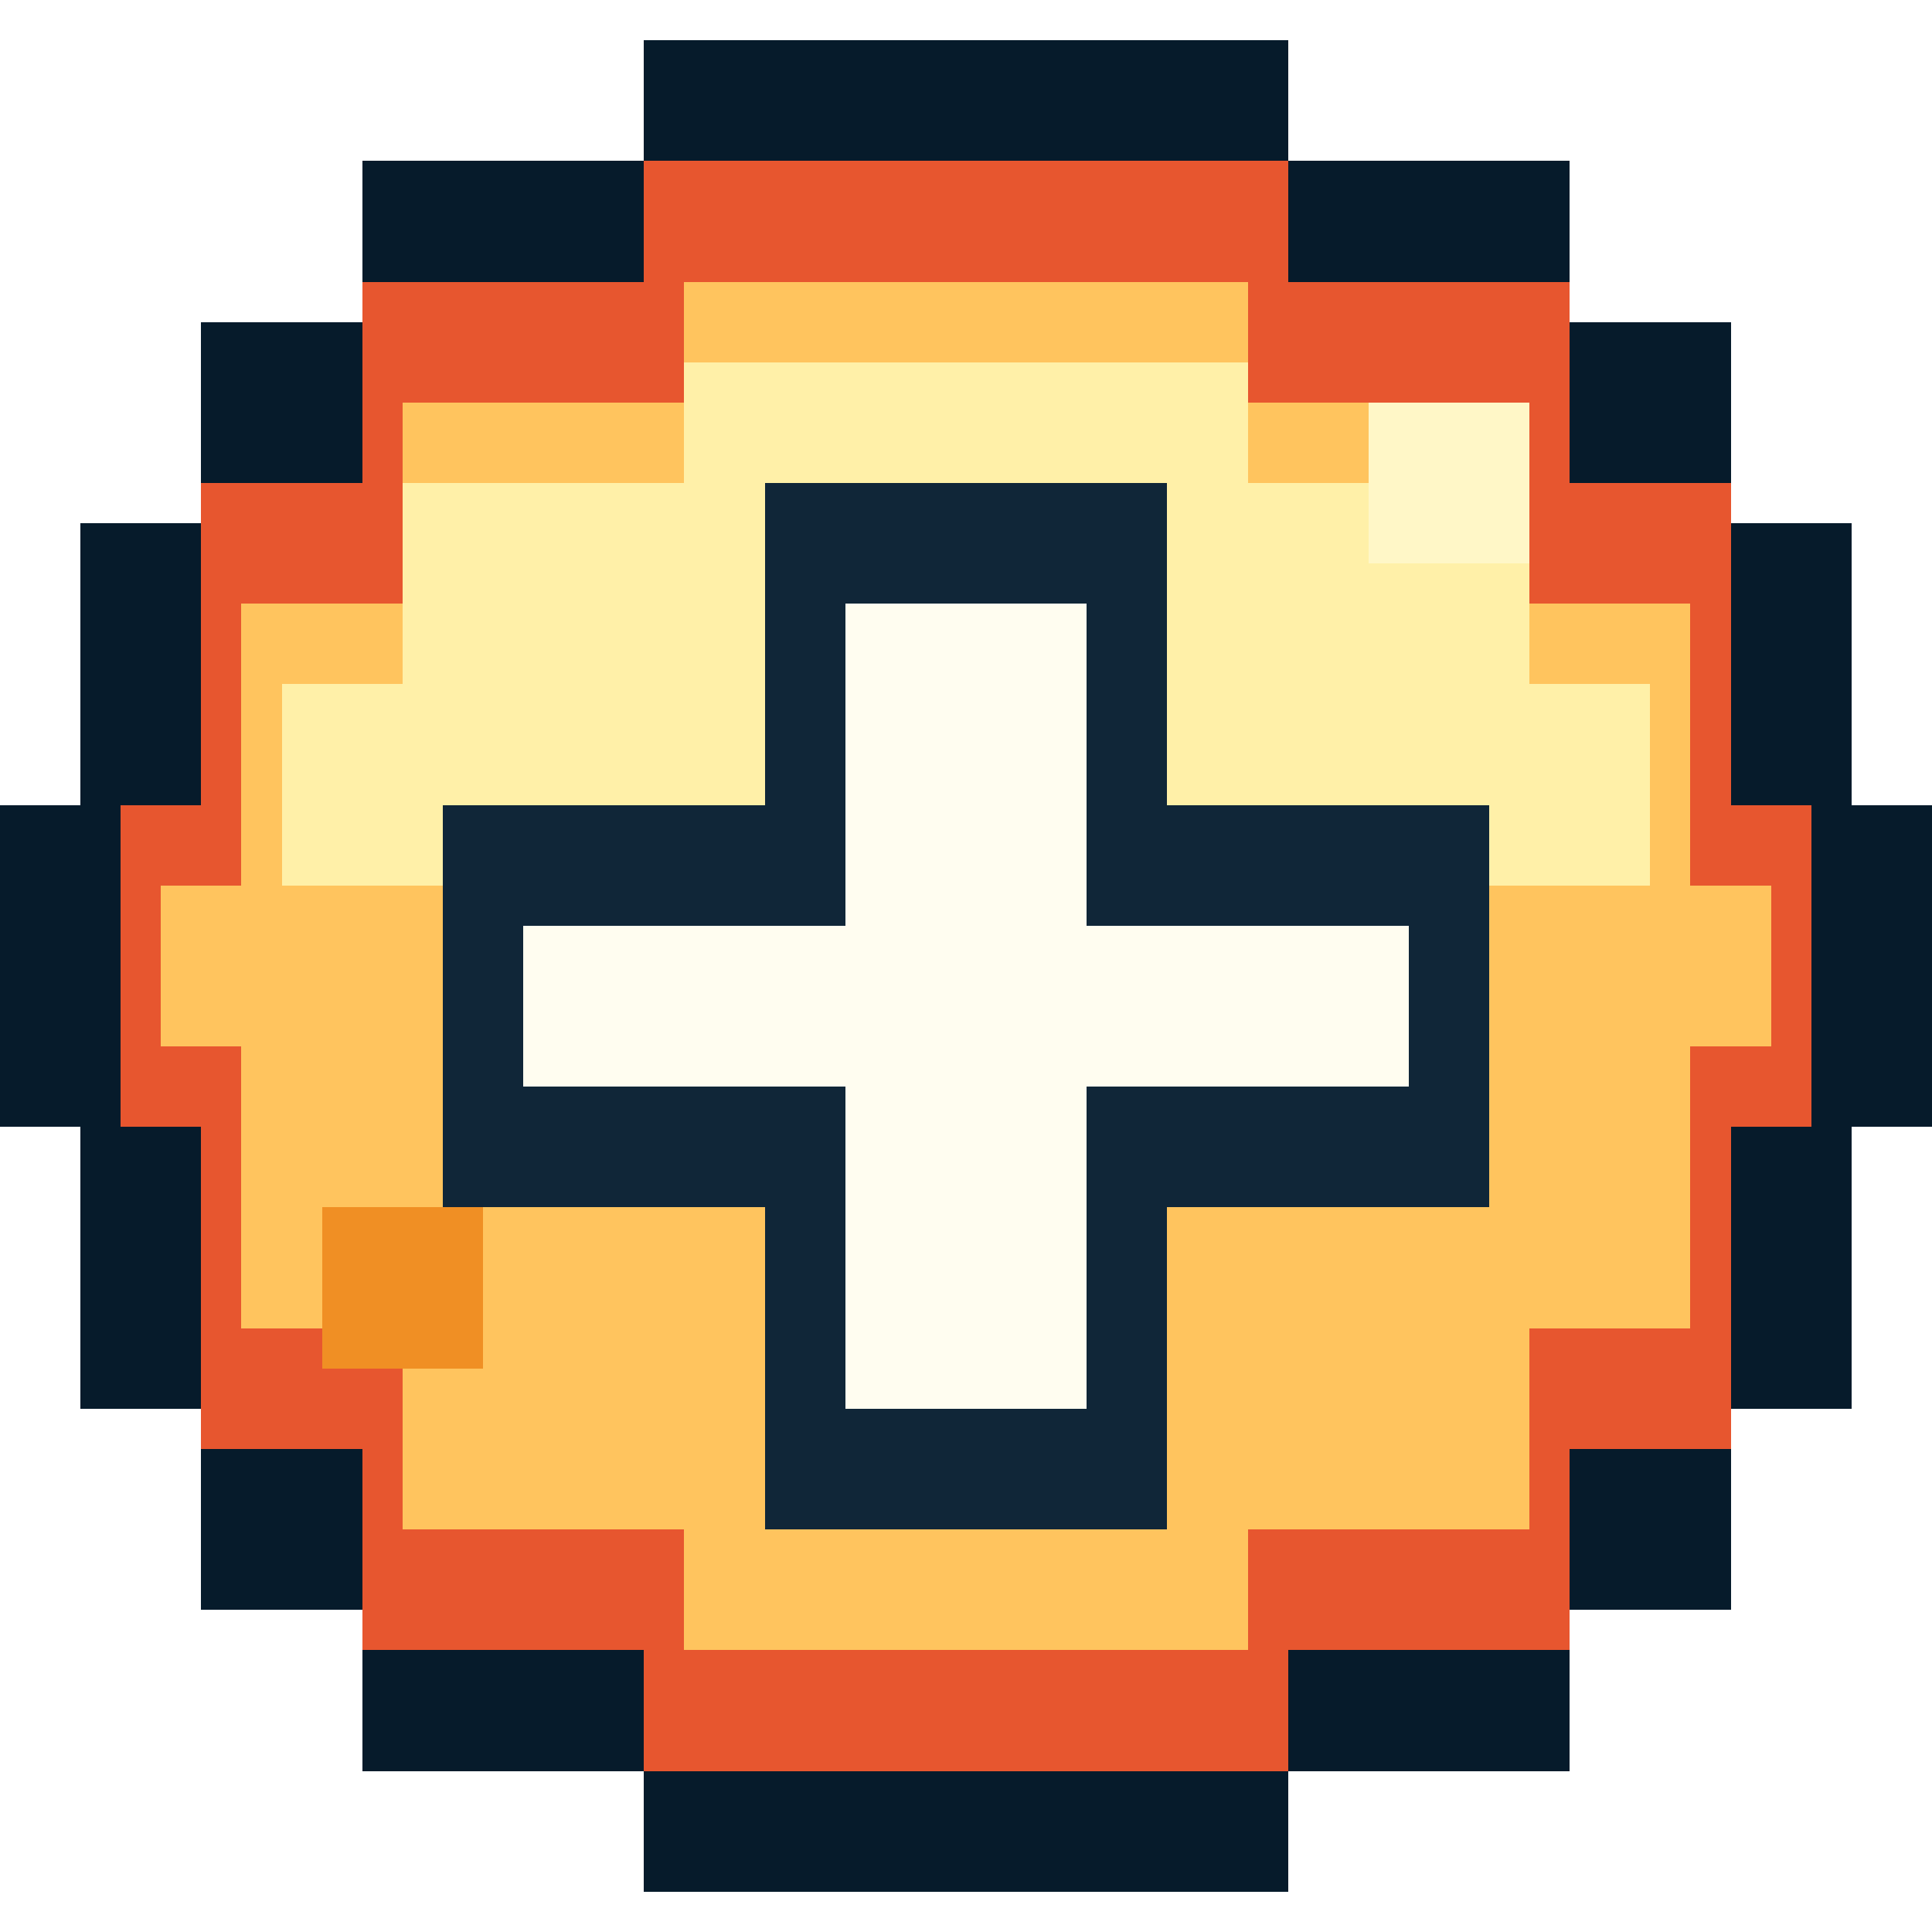
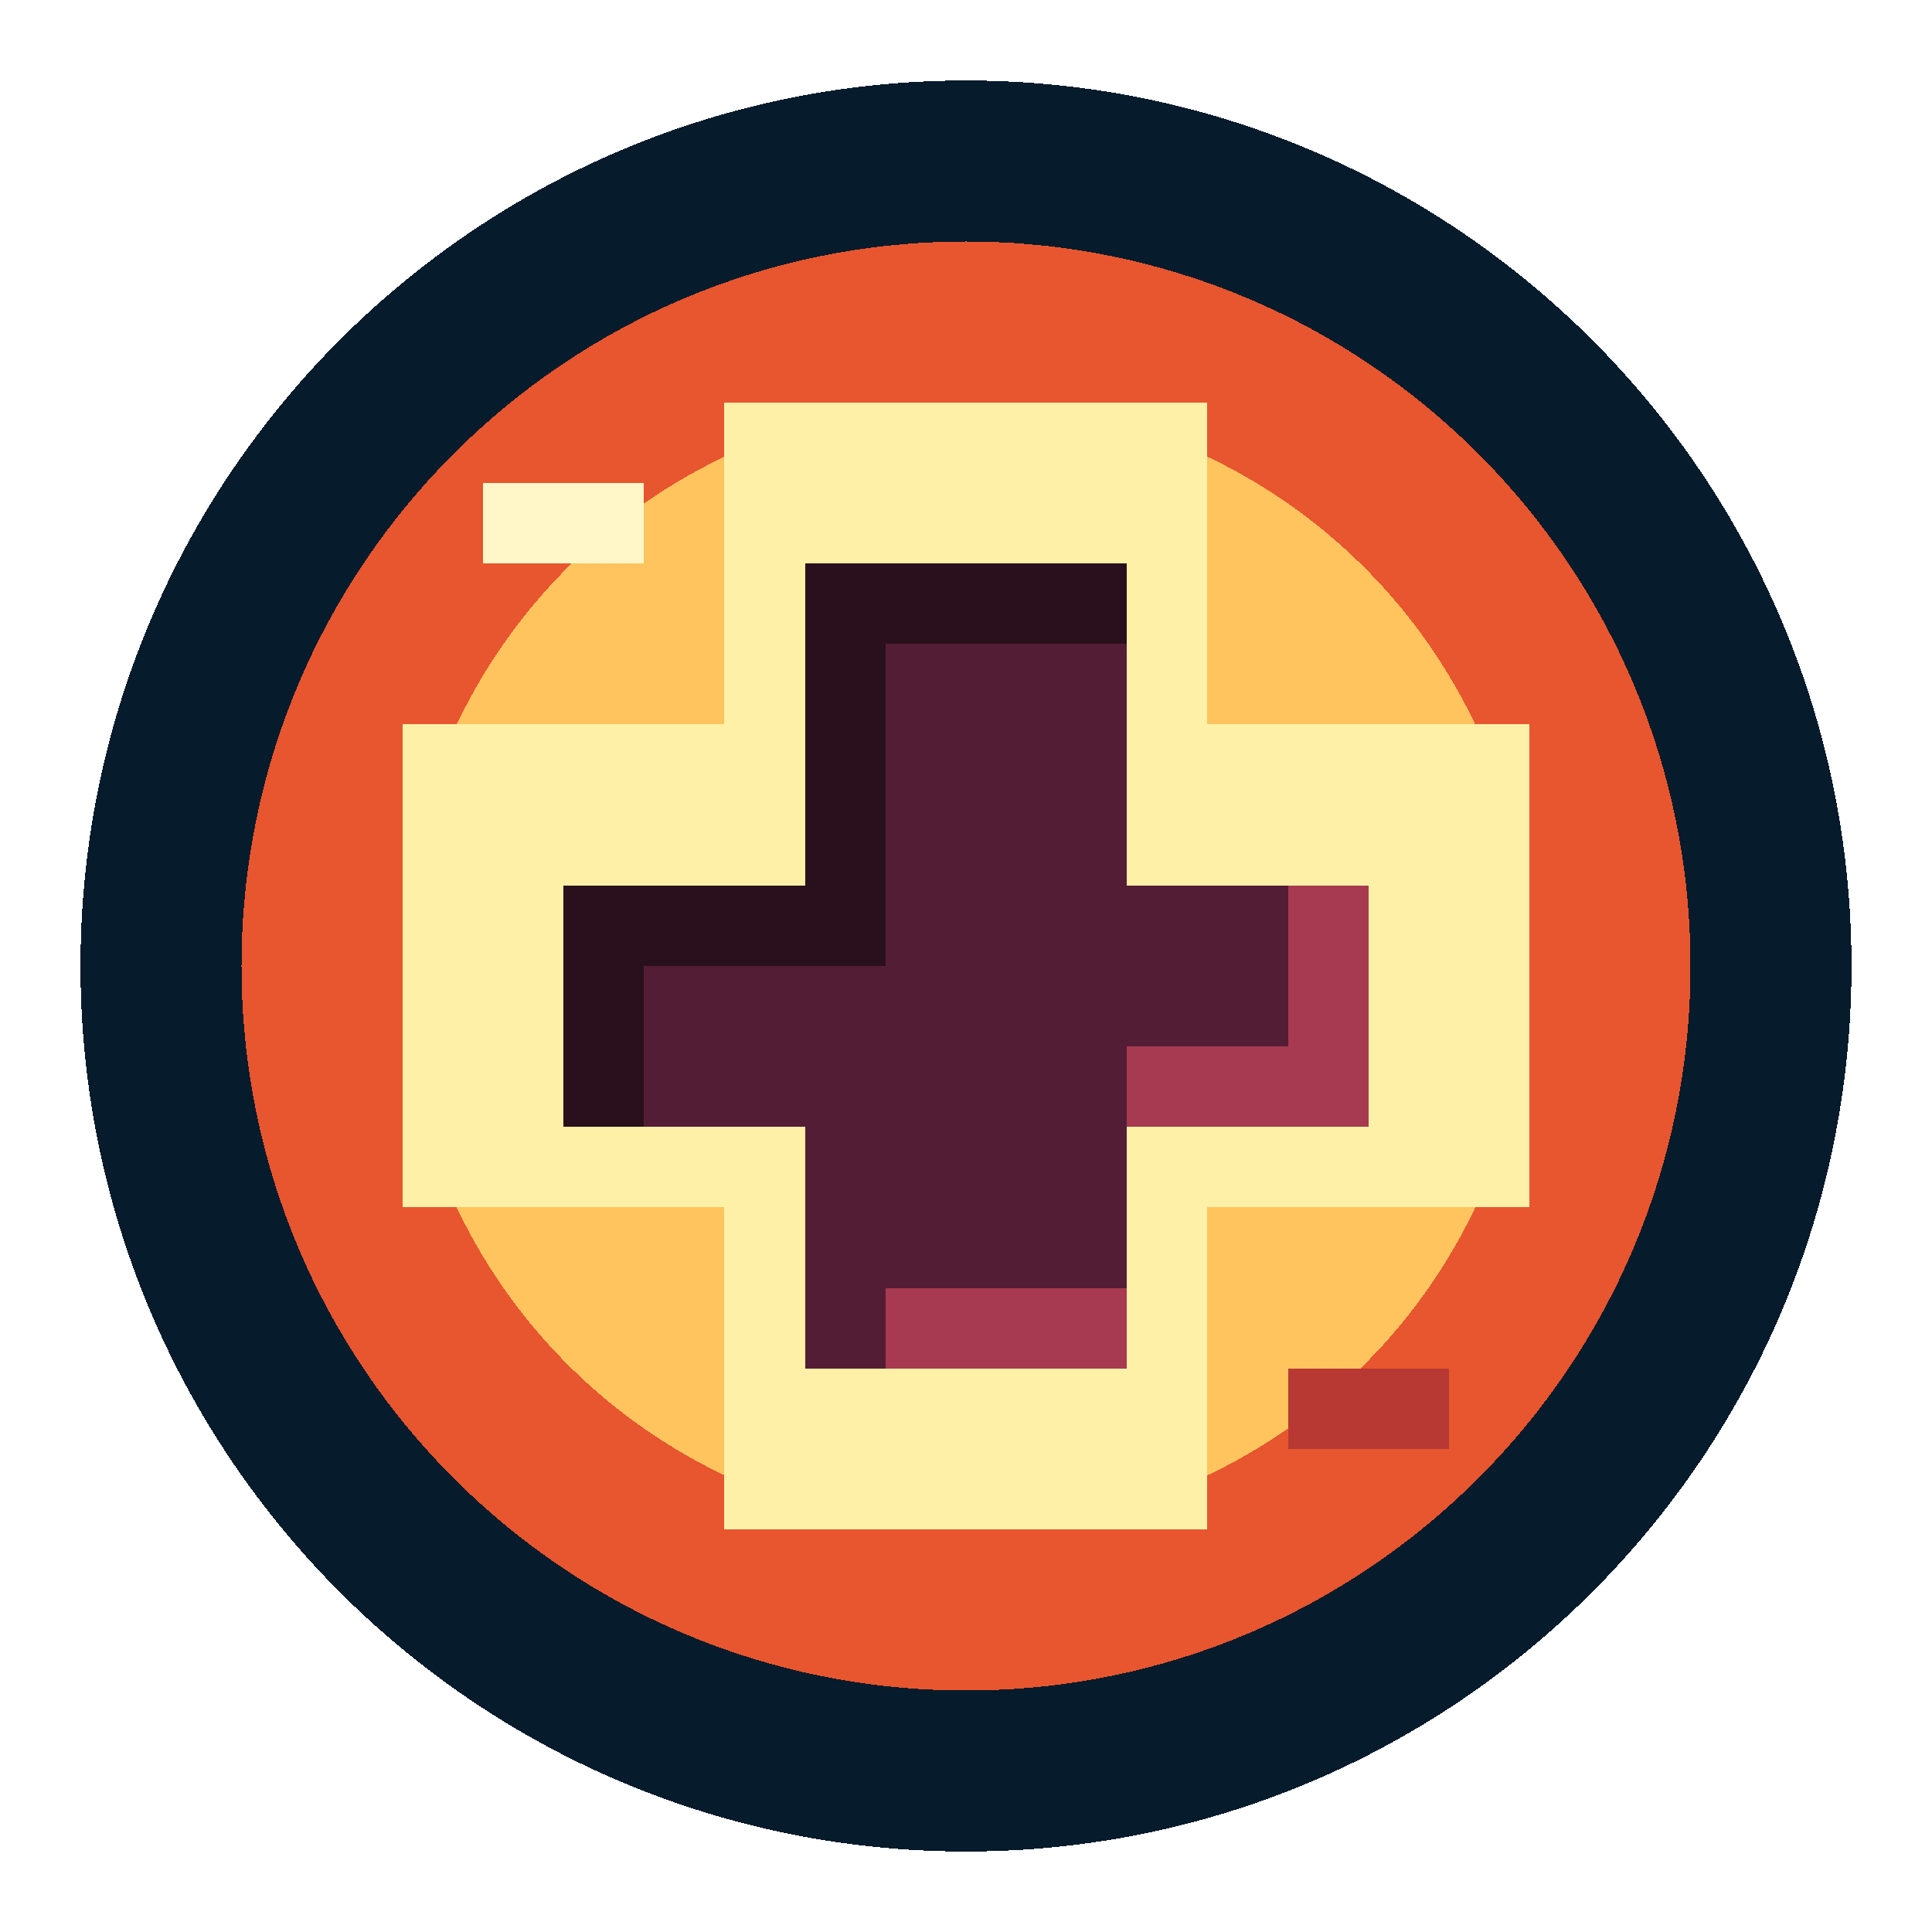
- <svg xmlns="http://www.w3.org/2000/svg" width="48" height="48" viewBox="0 0 48 48" role="img" aria-labelledby="title desc" shape-rendering="crispEdges">
-   <path d="M16 1h16v3h7v4h4v5h3v7h2v8h-2v7h-3v5h-4v4h-7v3H16v-3H9v-4H5v-5H2v-7H0v-8h2v-7h3V8h4V4h7z" fill="#061b2b" />
-   <path d="M16 4h16v3h7v5h4v8h2v8h-2v8h-4v5h-7v3H16v-3H9v-5H5v-8H3v-8h2v-8h4V7h7z" fill="#e7562f" />
-   <path d="M17 7h14v3h7v5h4v7h2v4h-2v7h-4v5h-7v3H17v-3h-7v-5H6v-7H4v-4h2v-7h4v-5h7z" fill="#ffc45e" />
-   <path d="M17 9h14v3h7v5h3v5H7v-5h3v-5h7z" fill="#fff0a8" />
-   <path d="M19 12h10v8h8v10h-8v8H19v-8h-8V20h8z" fill="#102638" />
-   <path d="M21 15h6v8h8v4h-8v8h-6v-8h-8v-4h8z" fill="#fffdf0" />
-   <rect x="8" y="30" width="4" height="4" fill="#f08f24" />
-   <rect x="34" y="10" width="4" height="4" fill="#fff7c7" />
+ <svg xmlns="http://www.w3.org/2000/svg" width="48" height="48" viewBox="0 0 24 24" role="img" aria-labelledby="title desc" shape-rendering="crispEdges">
+   <circle cx="12" cy="12" r="11" fill="#061b2b" />
+   <circle cx="12" cy="12" r="9" fill="#e7562f" />
+   <circle cx="12" cy="12" r="7" fill="#ffc45e" />
+   <path d="M9 5h6v4h4v6h-4v4H9v-4H5V9h4z" fill="#fff0a8" />
+   <path d="M10 7h4v4h3v3h-3v3h-4v-3H7v-3h3z" fill="#541d36" />
+   <path d="M10 7h4v1h-3v4H8v2H7v-3h3z" fill="#2a101d" />
+   <path d="M11 16h3v-3h2v-2h1v3h-3v3h-3z" fill="#a73a50" />
+   <rect x="6" y="6" width="2" height="1" fill="#fff7c7" />
+   <rect x="16" y="17" width="2" height="1" fill="#b83933" />
</svg>
